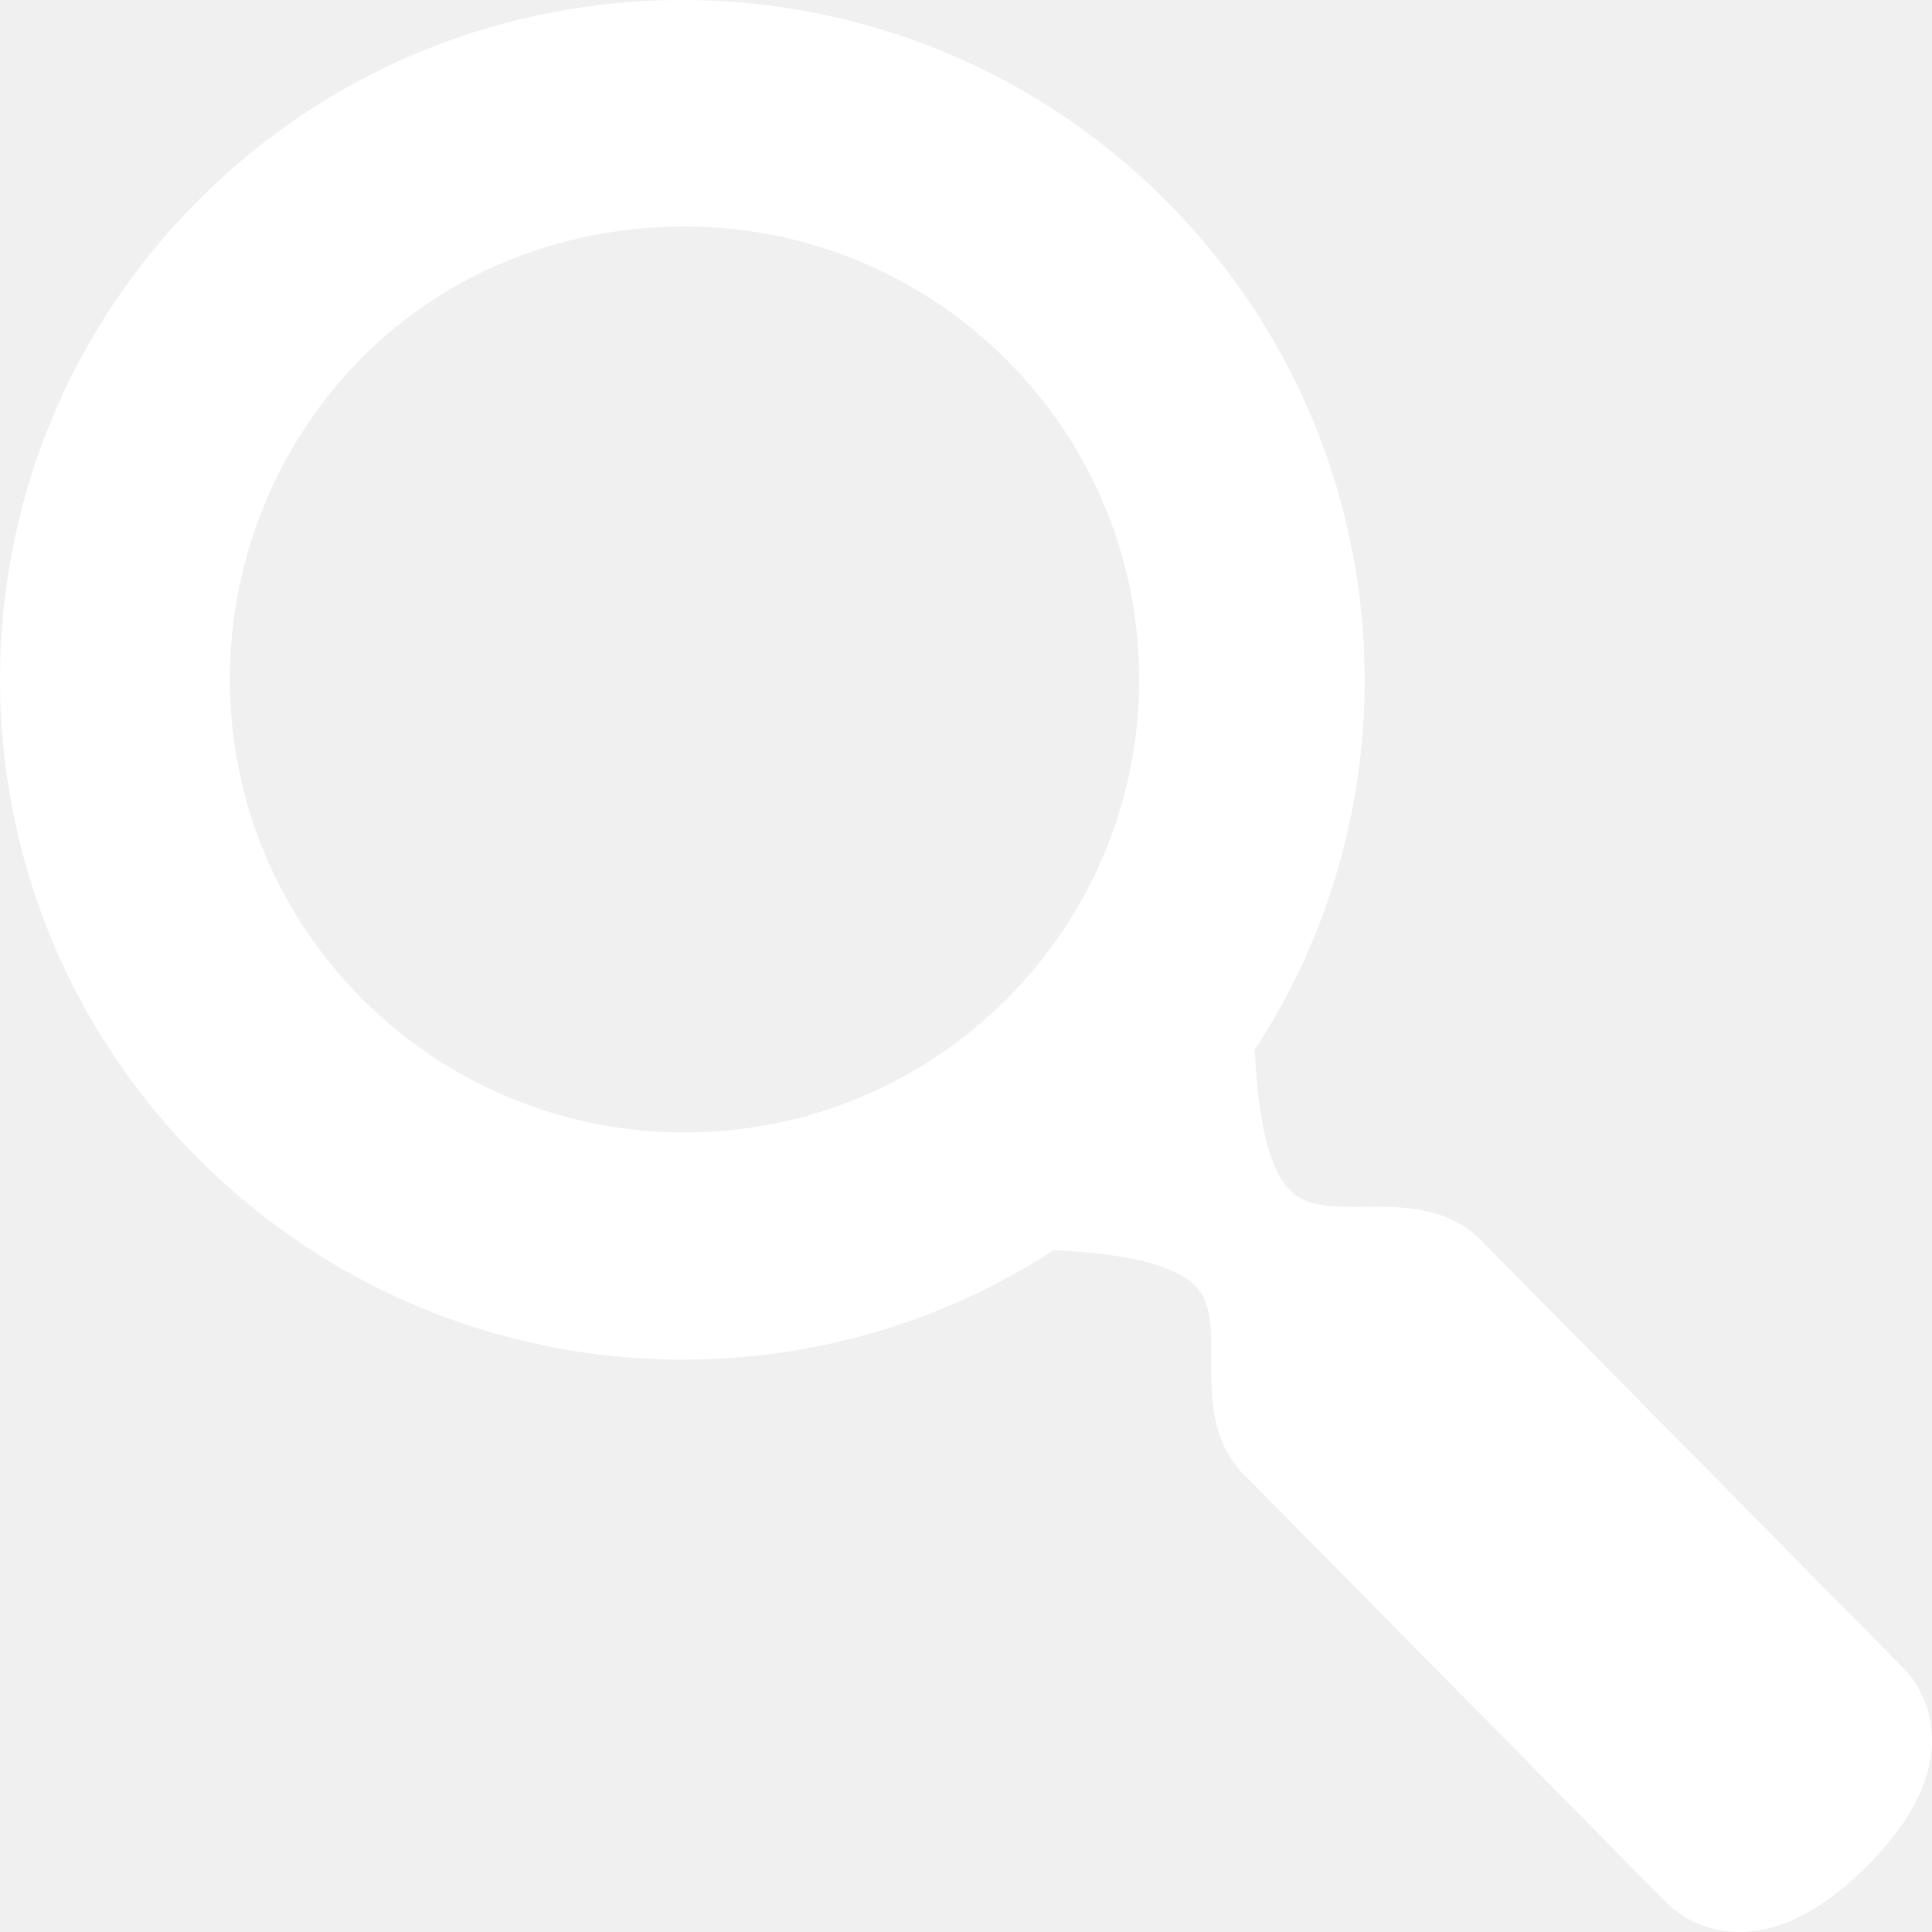
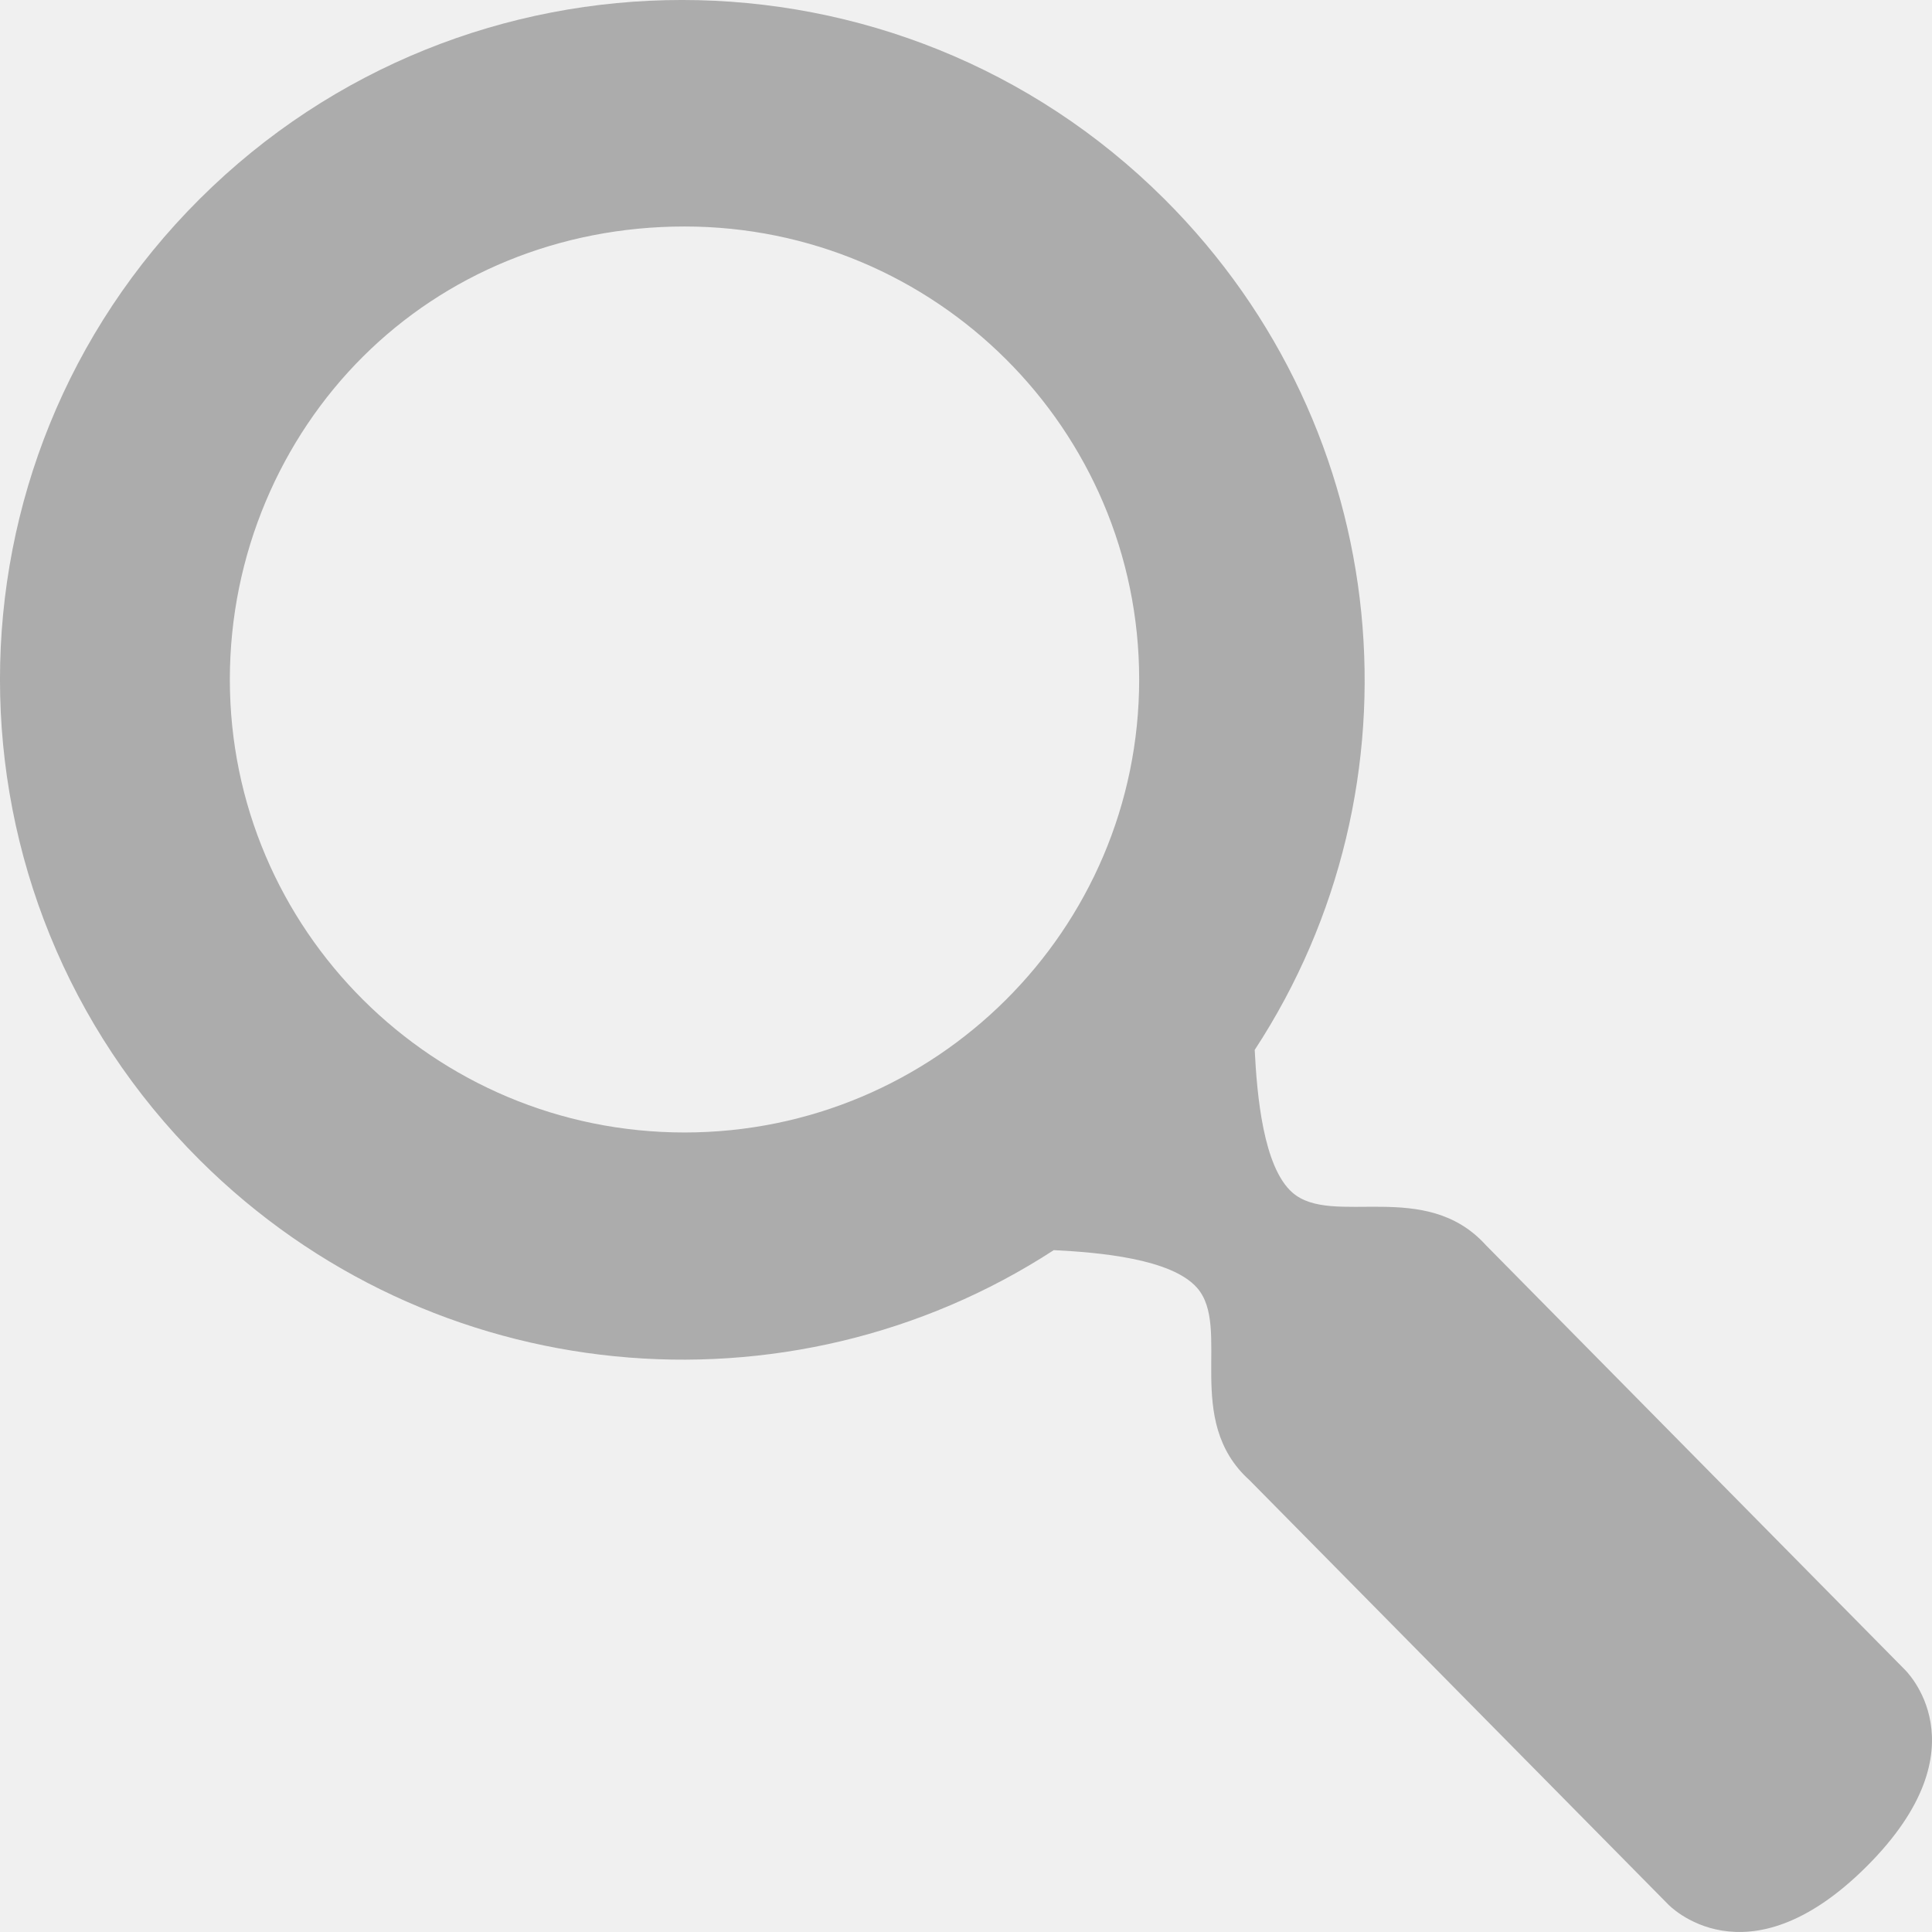
- <svg xmlns="http://www.w3.org/2000/svg" width="30" height="30" viewBox="0 0 30 30" fill="none">
-   <path d="M3.101 3.089C-1.034 7.208 -1.034 13.894 3.101 18.013C6.704 21.603 12.257 22.082 16.363 19.412C17.061 19.447 18.186 19.543 18.586 19.995C19.131 20.61 18.361 22.049 19.405 22.987L25.9 29.568C25.9 29.568 27.105 30.855 28.982 28.985C30.858 27.116 29.567 25.915 29.567 25.915L23.072 19.334C22.13 18.293 20.686 19.06 20.068 18.518C19.614 18.119 19.518 16.998 19.483 16.303C22.163 12.212 21.683 6.68 18.079 3.089C13.945 -1.03 7.235 -1.03 3.101 3.089ZM5.636 5.538C6.914 4.264 8.68 3.517 10.629 3.517C14.526 3.517 17.689 6.668 17.689 10.551C17.689 14.434 14.526 17.585 10.629 17.585C6.731 17.585 3.569 14.434 3.569 10.551C3.569 8.609 4.358 6.811 5.636 5.538Z" fill="white" />
+ <svg xmlns="http://www.w3.org/2000/svg" width="25" height="25" viewBox="0 0 30 30" fill="none">
+   <path d="M3.101 3.089C-1.034 7.208 -1.034 13.894 3.101 18.013C6.704 21.603 12.257 22.082 16.363 19.412C17.061 19.447 18.186 19.543 18.586 19.995C19.131 20.61 18.361 22.049 19.405 22.987L25.9 29.568C25.9 29.568 27.105 30.855 28.982 28.985C30.858 27.116 29.567 25.915 29.567 25.915L23.072 19.334C22.13 18.293 20.686 19.06 20.068 18.518C19.614 18.119 19.518 16.998 19.483 16.303C22.163 12.212 21.683 6.68 18.079 3.089C13.945 -1.03 7.235 -1.03 3.101 3.089ZM5.636 5.538C6.914 4.264 8.68 3.517 10.629 3.517C14.526 3.517 17.689 6.668 17.689 10.551C17.689 14.434 14.526 17.585 10.629 17.585C6.731 17.585 3.569 14.434 3.569 10.551C3.569 8.609 4.358 6.811 5.636 5.538Z" fill="#ACACAC" />
</svg>
